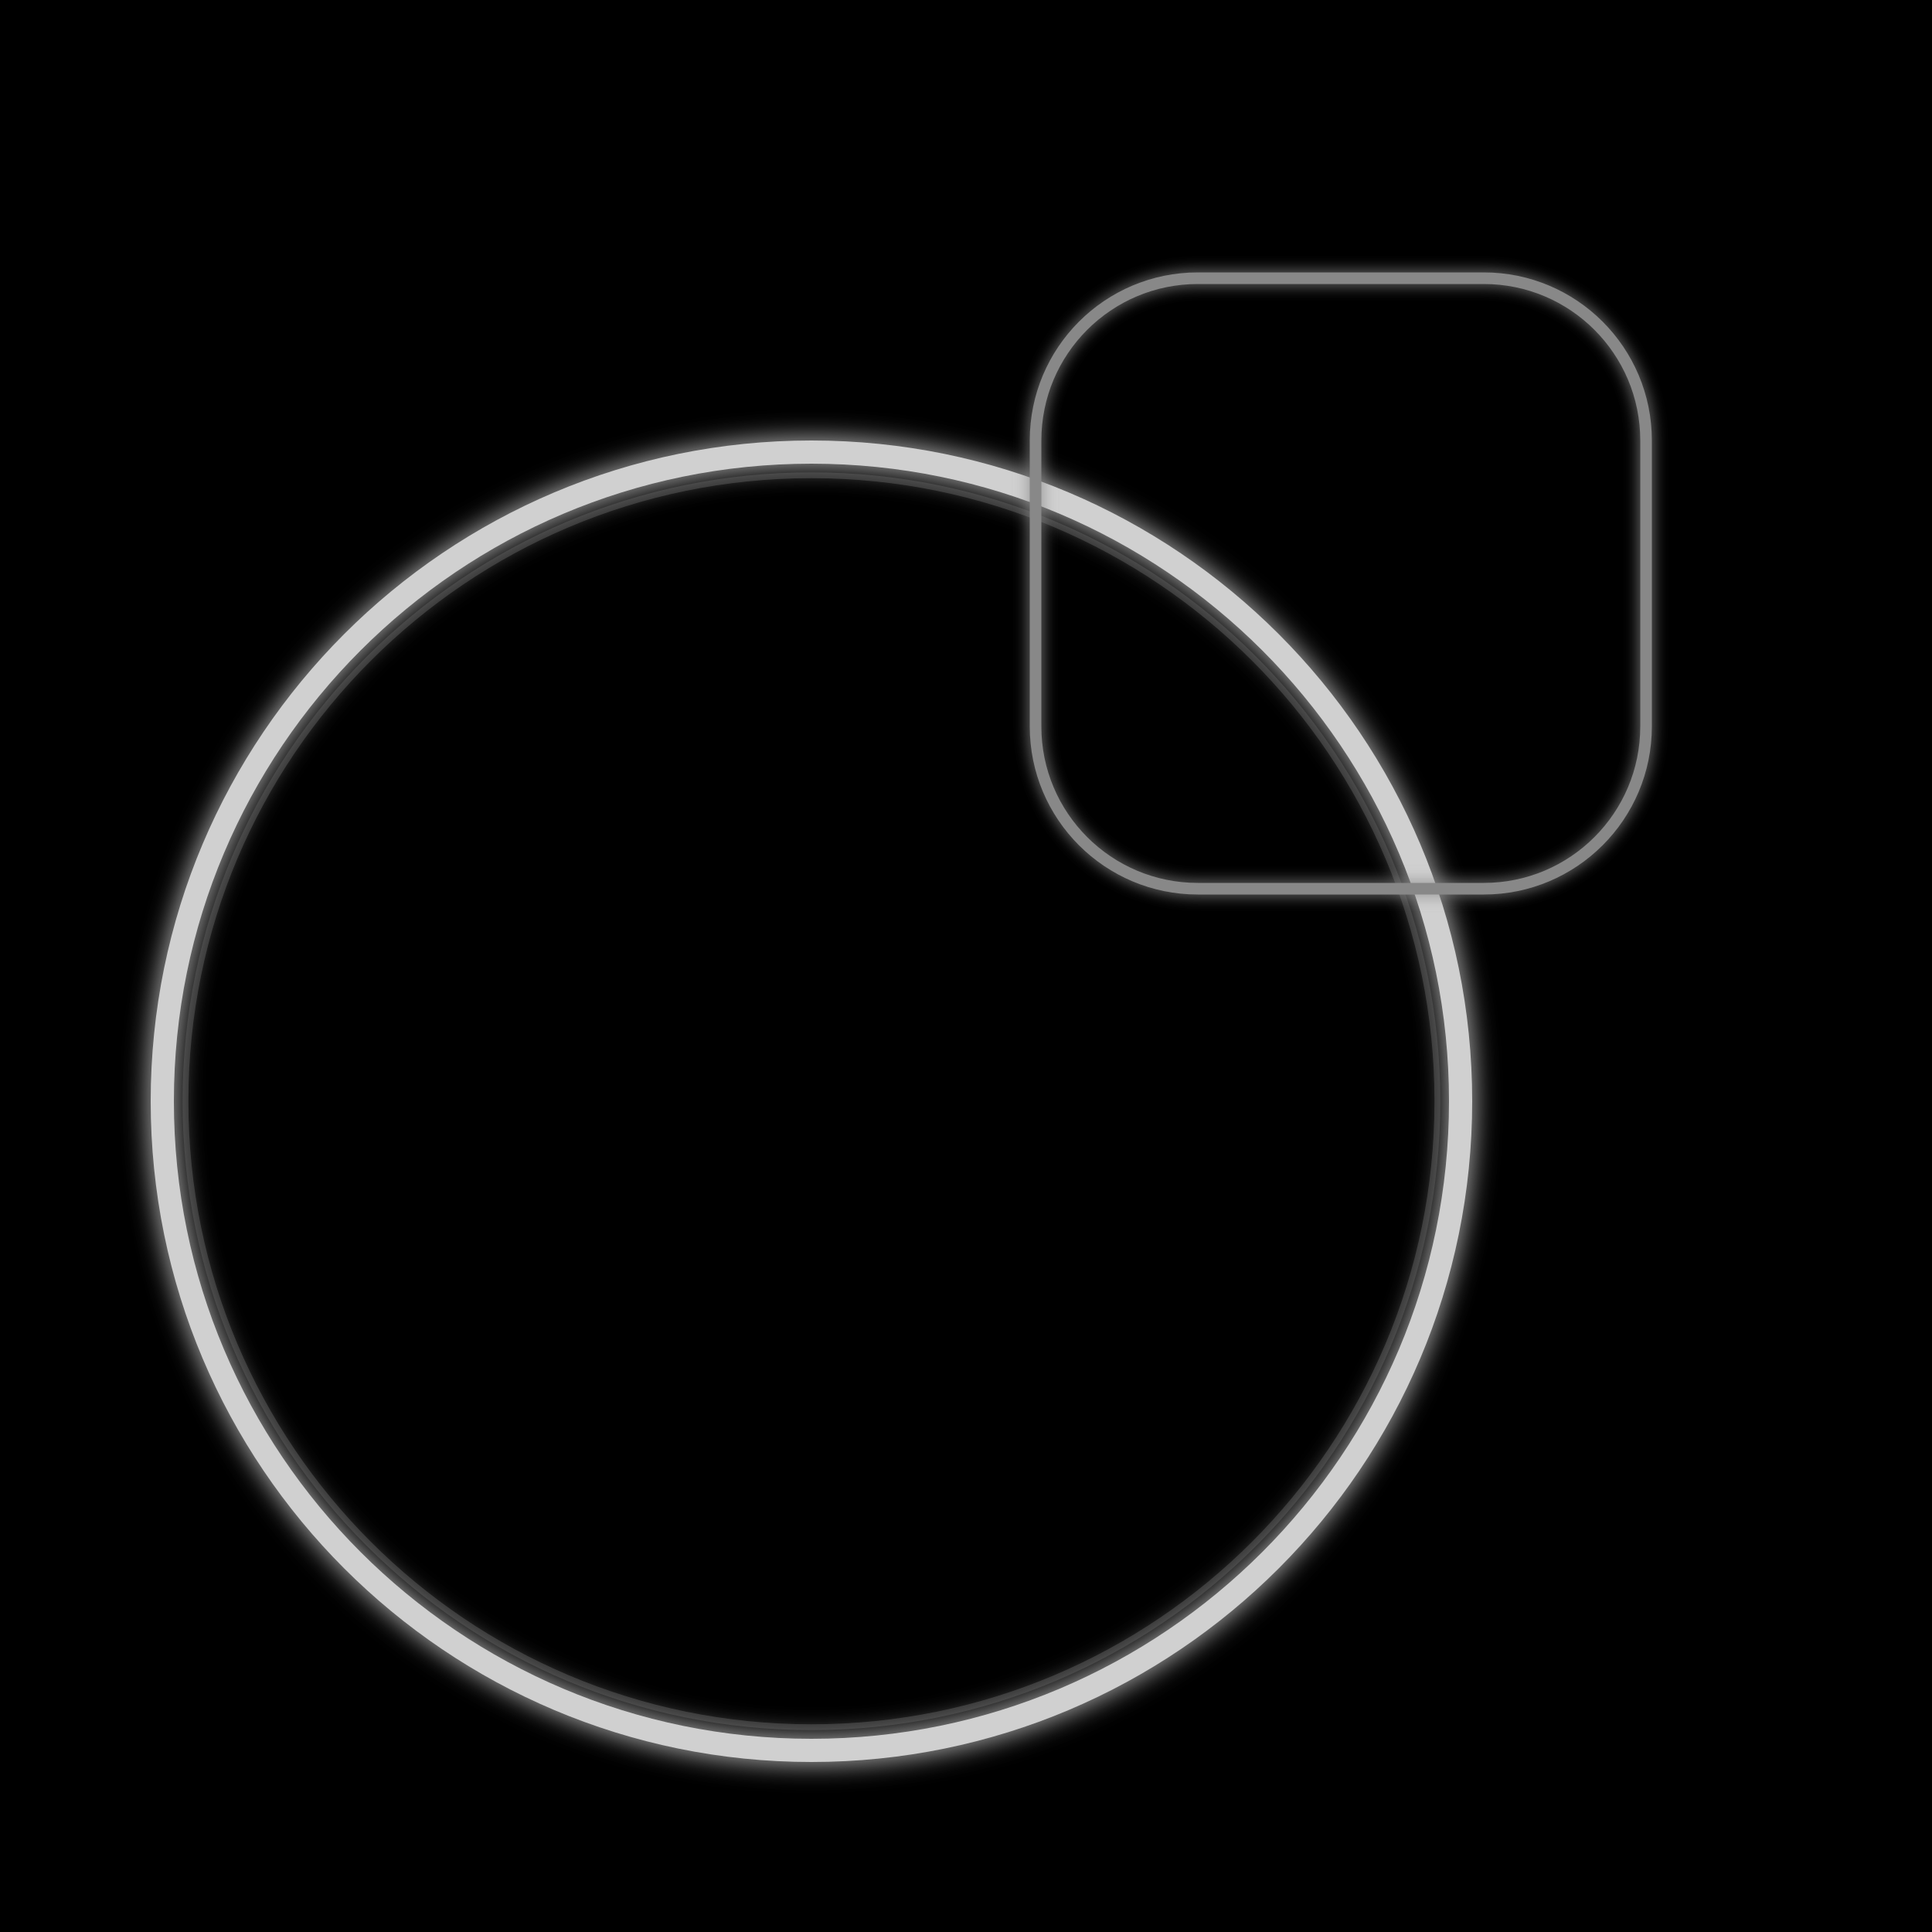
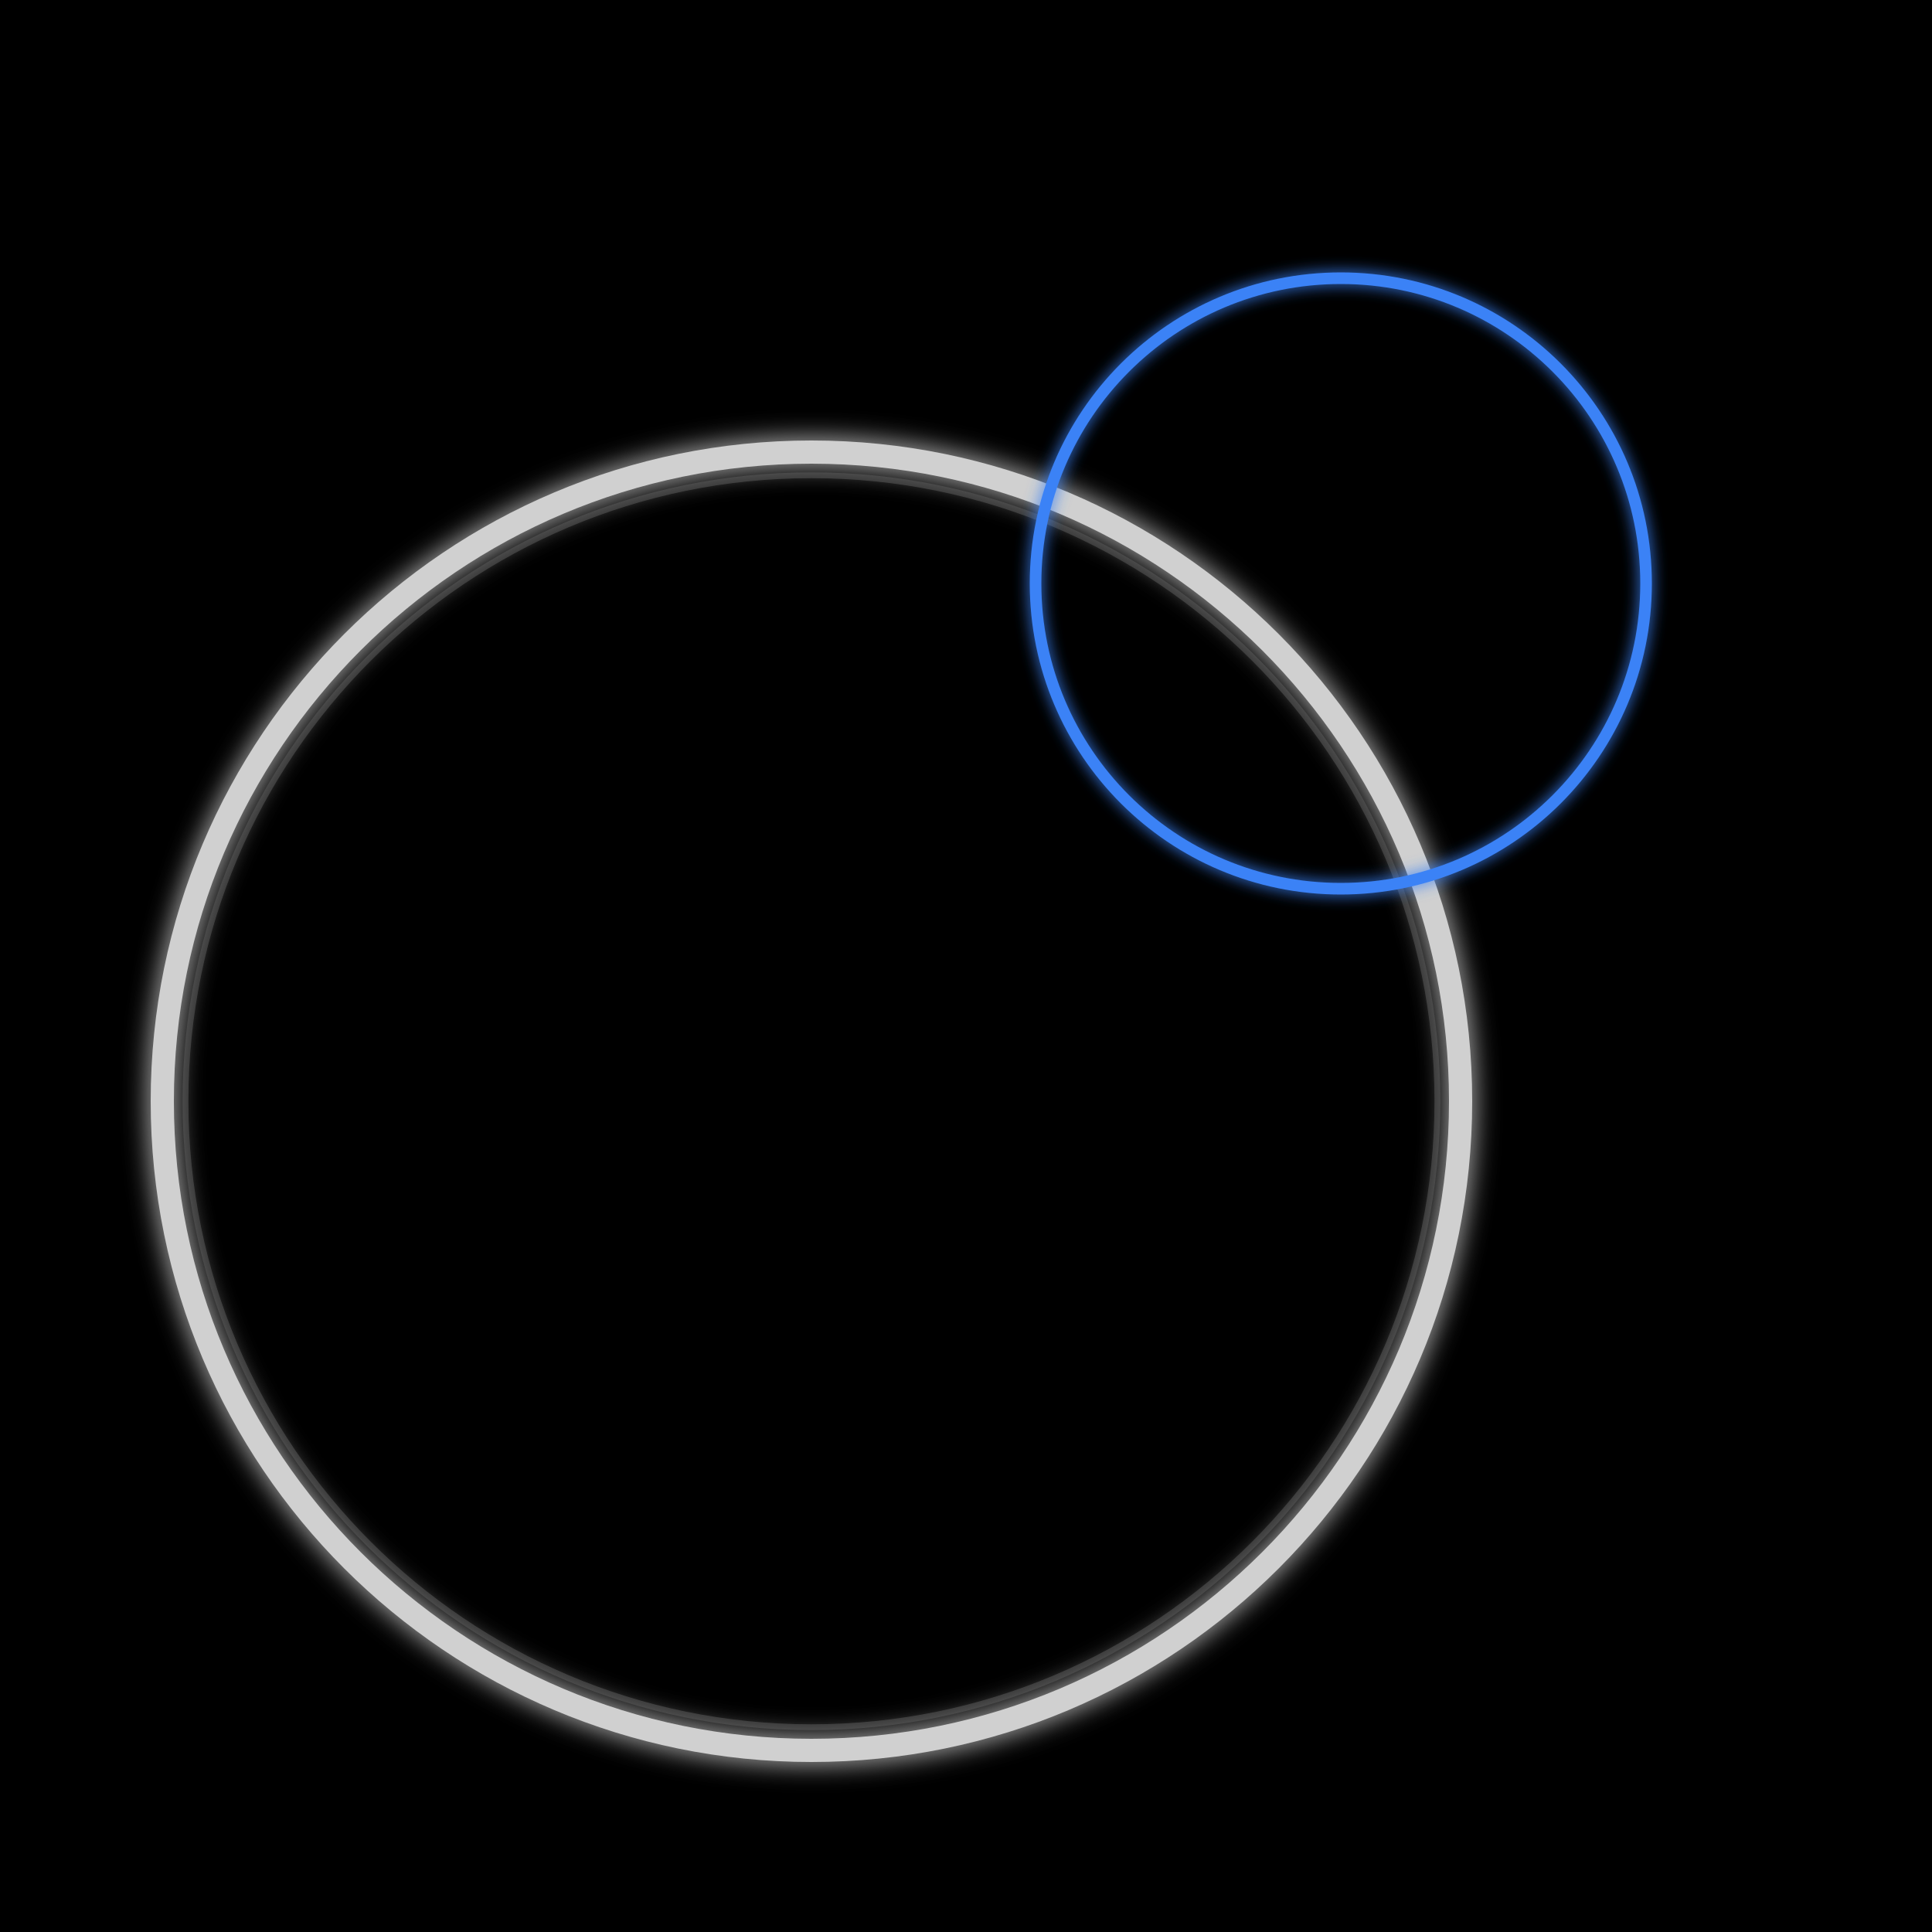
<svg xmlns="http://www.w3.org/2000/svg" viewBox="0 0 500 500" width="500" height="500">
  <defs>
    <filter id="glow-rim" x="-20%" y="-20%" width="140%" height="140%">
      <feGaussianBlur in="SourceGraphic" stdDeviation="3.5" result="blur" />
      <feComposite in="SourceGraphic" in2="blur" operator="over" />
    </filter>
    <filter id="glow-ring" x="-20%" y="-20%" width="140%" height="140%">
      <feGaussianBlur in="SourceGraphic" stdDeviation="2" result="blur" />
      <feComposite in="SourceGraphic" in2="blur" operator="over" />
    </filter>
  </defs>
  <rect width="500" height="500" fill="#000000" />
  <g filter="url(#glow-rim)">
    <circle cx="210" cy="285" r="168" fill="none" stroke="#d0d0d0" stroke-width="6" />
  </g>
  <circle cx="210" cy="285" r="162" fill="none" stroke="#606060" stroke-width="1.5" opacity="0.5" />
  <g filter="url(#glow-ring)">
-     <rect x="268" y="72" width="158" height="158" rx="42" ry="42" fill="none" stroke="#888888" stroke-width="3" />
+     <circle cx="347" cy="151" r="79" fill="none" stroke="#3B82F6" stroke-width="3" />
  </g>
</svg>
